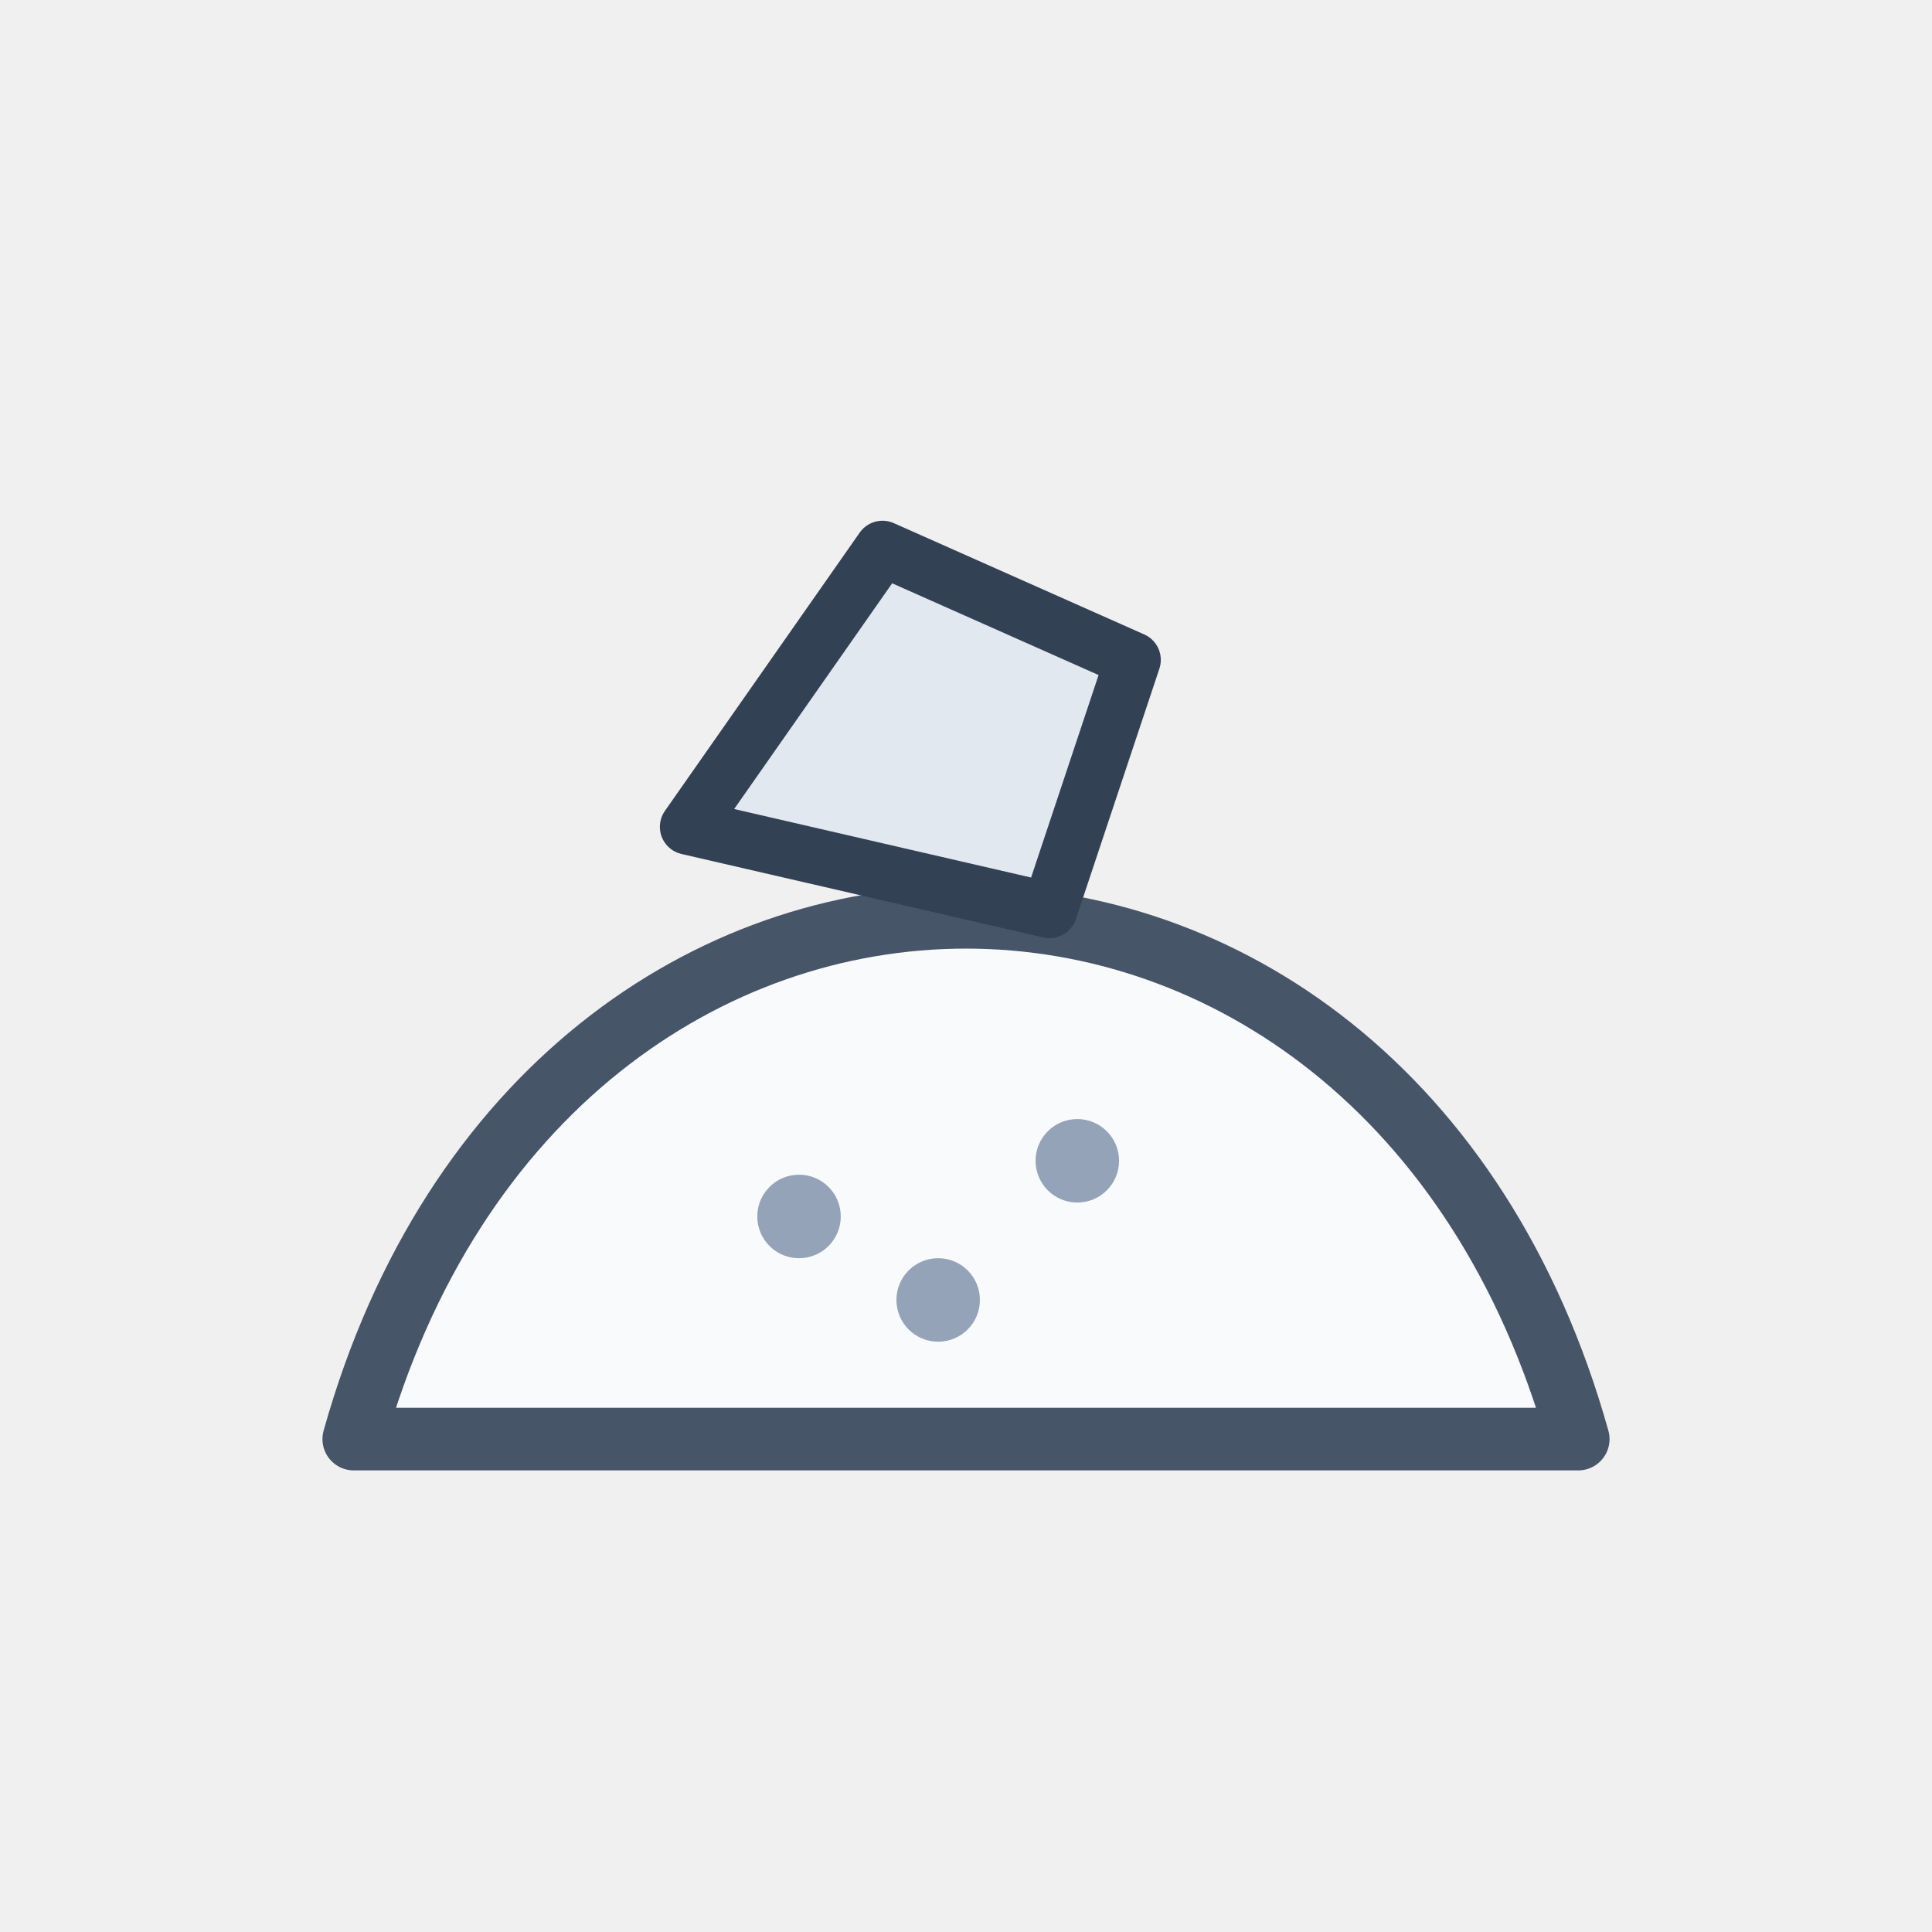
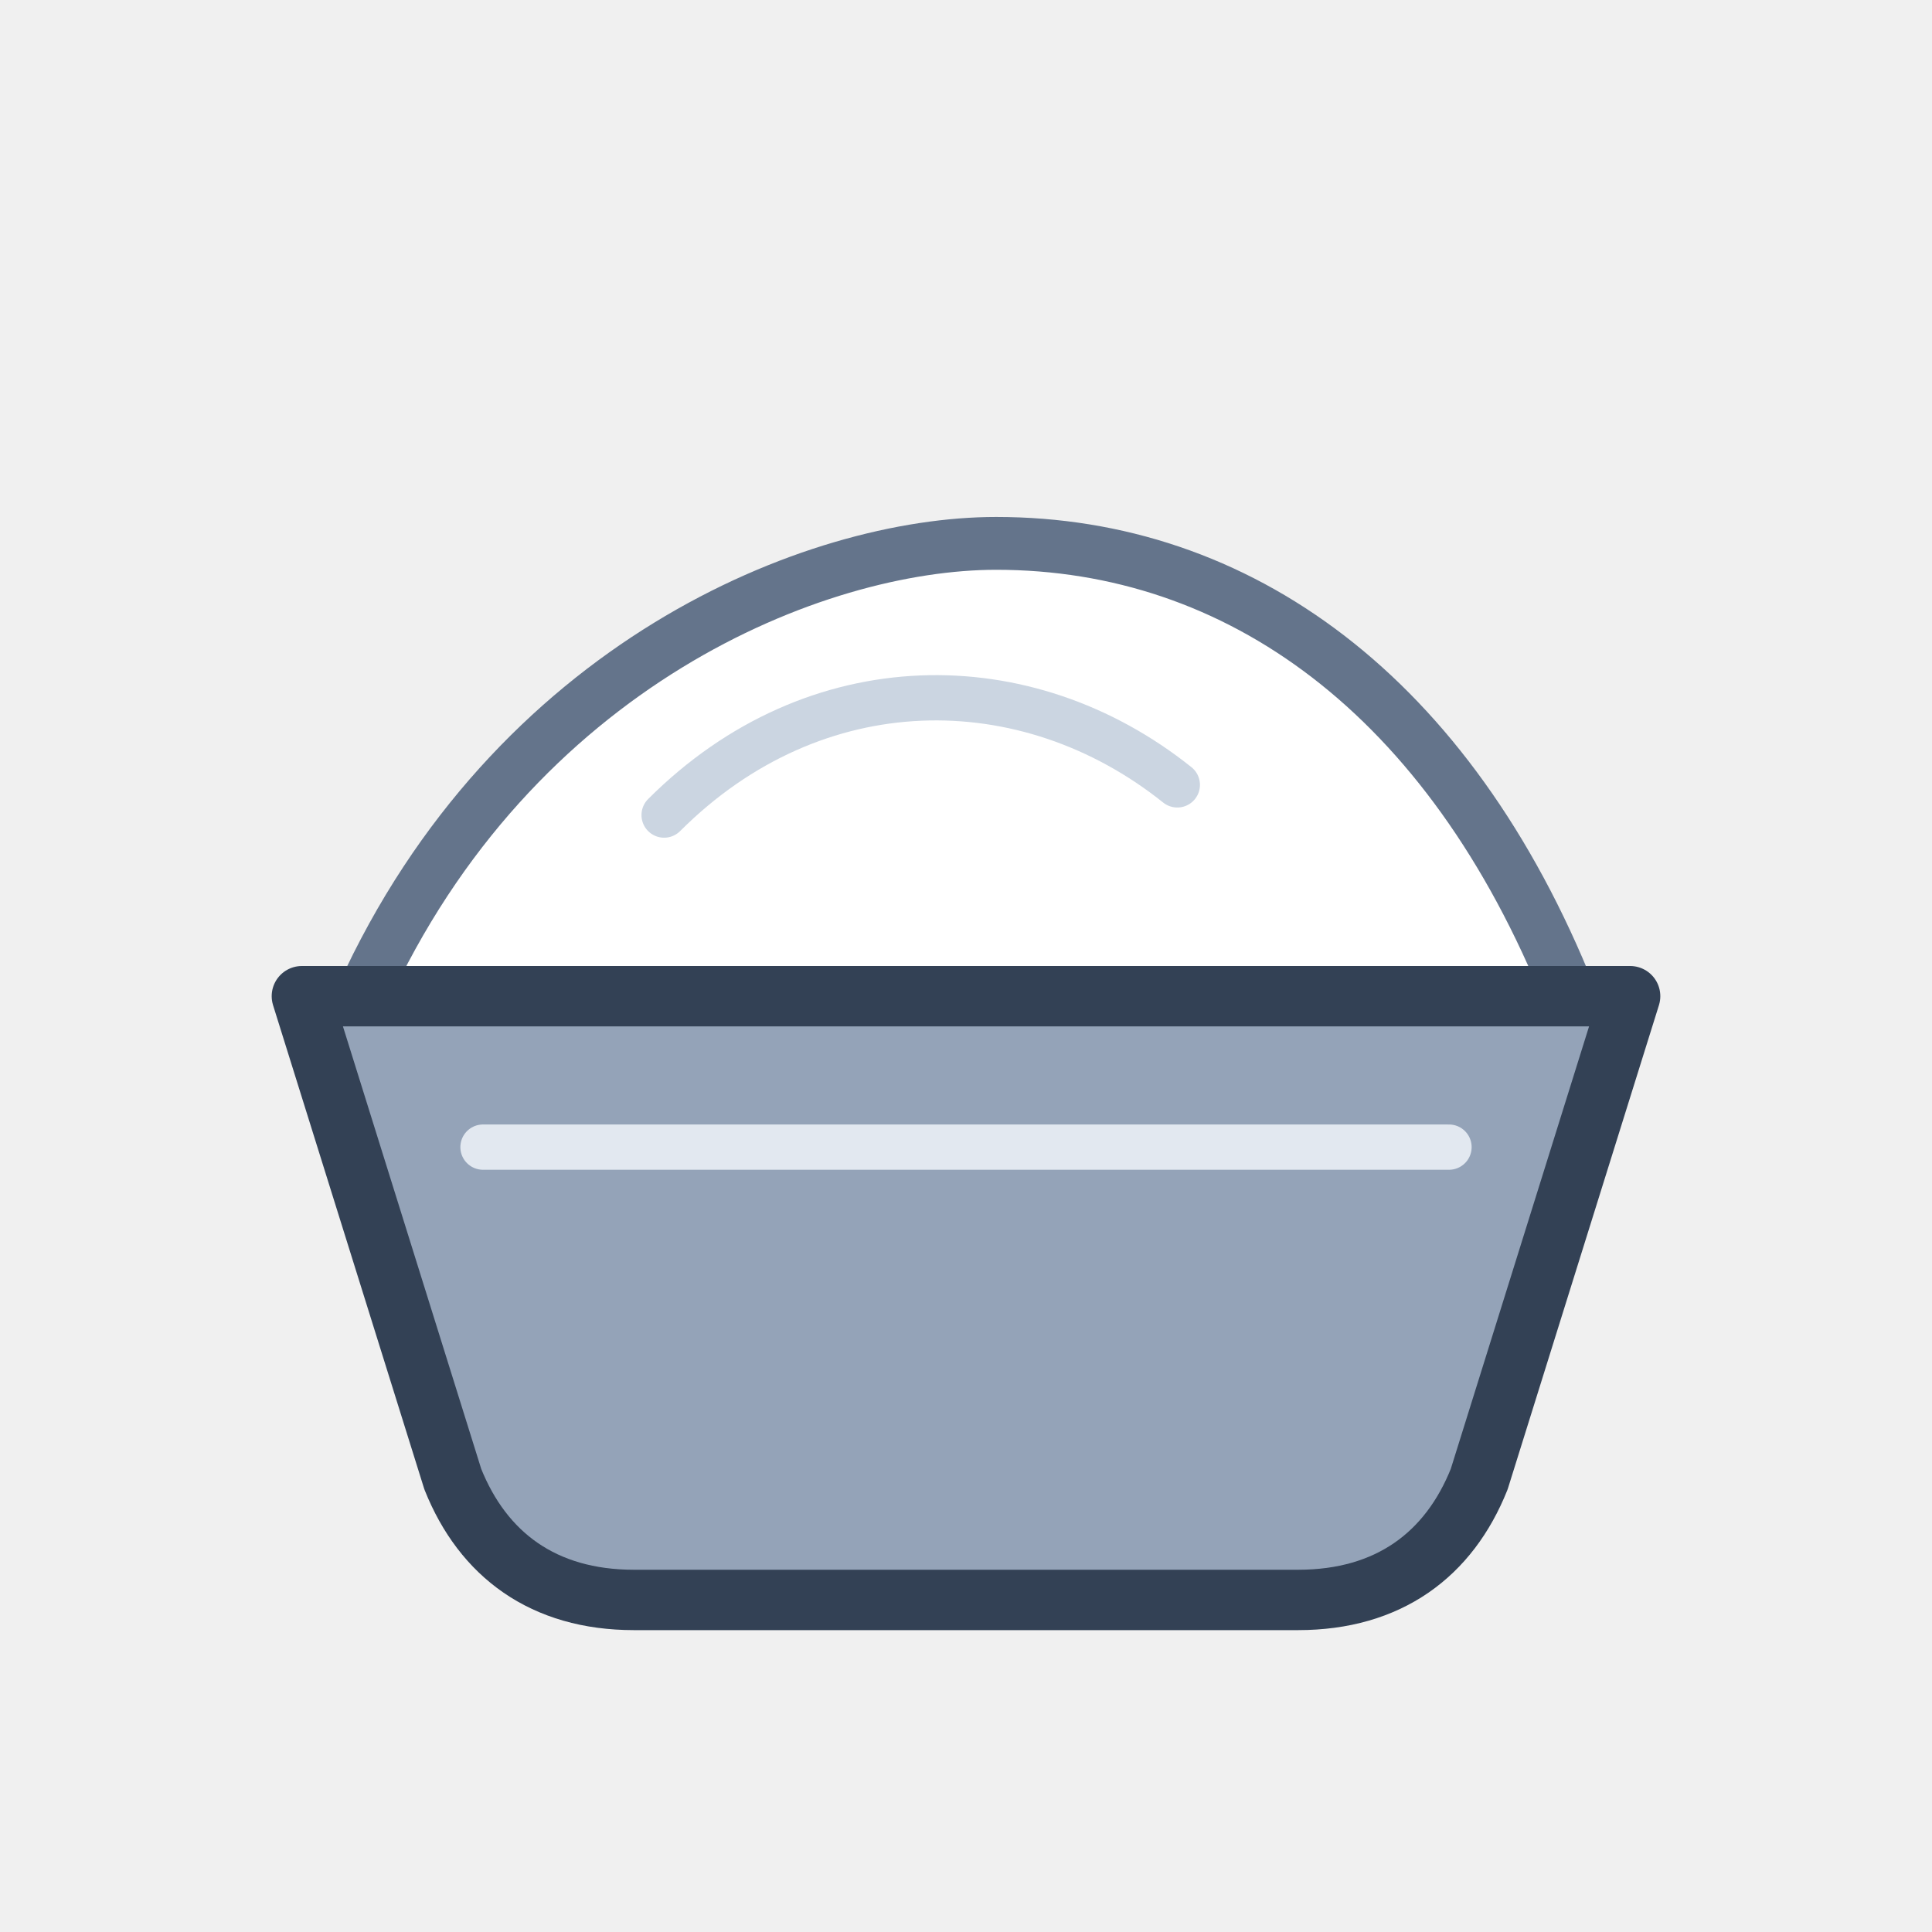
<svg xmlns="http://www.w3.org/2000/svg" viewBox="0 0 128 128" width="128" height="128">
-   <g data-normalized="1" transform="translate(5, 5) scale(0.921875)" stroke-linecap="round" stroke-linejoin="round">
-     <path d="M20 98 C34 48 94 48 108 98 Z" fill="#F8FAFC" stroke="#475569" stroke-width="4.5" />
-     <polygon points="44,54 58,34 76,42 70,60" fill="#E2E8F0" stroke="#334155" stroke-width="4" />
-     <circle cx="52" cy="82" r="3" fill="#94A3B8" />
-     <circle cx="72" cy="78" r="3" fill="#94A3B8" />
-     <circle cx="62" cy="88" r="3" fill="#94A3B8" />
+   <g stroke-linecap="round" stroke-linejoin="round">
+     <path d="M24 66 C34 44 54 36 66 36 C82 36 96 46 104 66 Z" fill="#FFFFFF" stroke="#64748B" stroke-width="3.5" />
+     <path d="M44 54 C54 44 68 44 78 52" fill="none" stroke="#CBD5E1" stroke-width="3" />
+     <path d="M20 66 H108 L98 98 C96 103 92 106 86 106 H42 C36 106 32 103 30 98 Z" fill="#94A3B8" stroke="#334155" stroke-width="4" />
+     <path d="M32 76 H96" stroke="#E2E8F0" stroke-width="3" />
  </g>
</svg>
